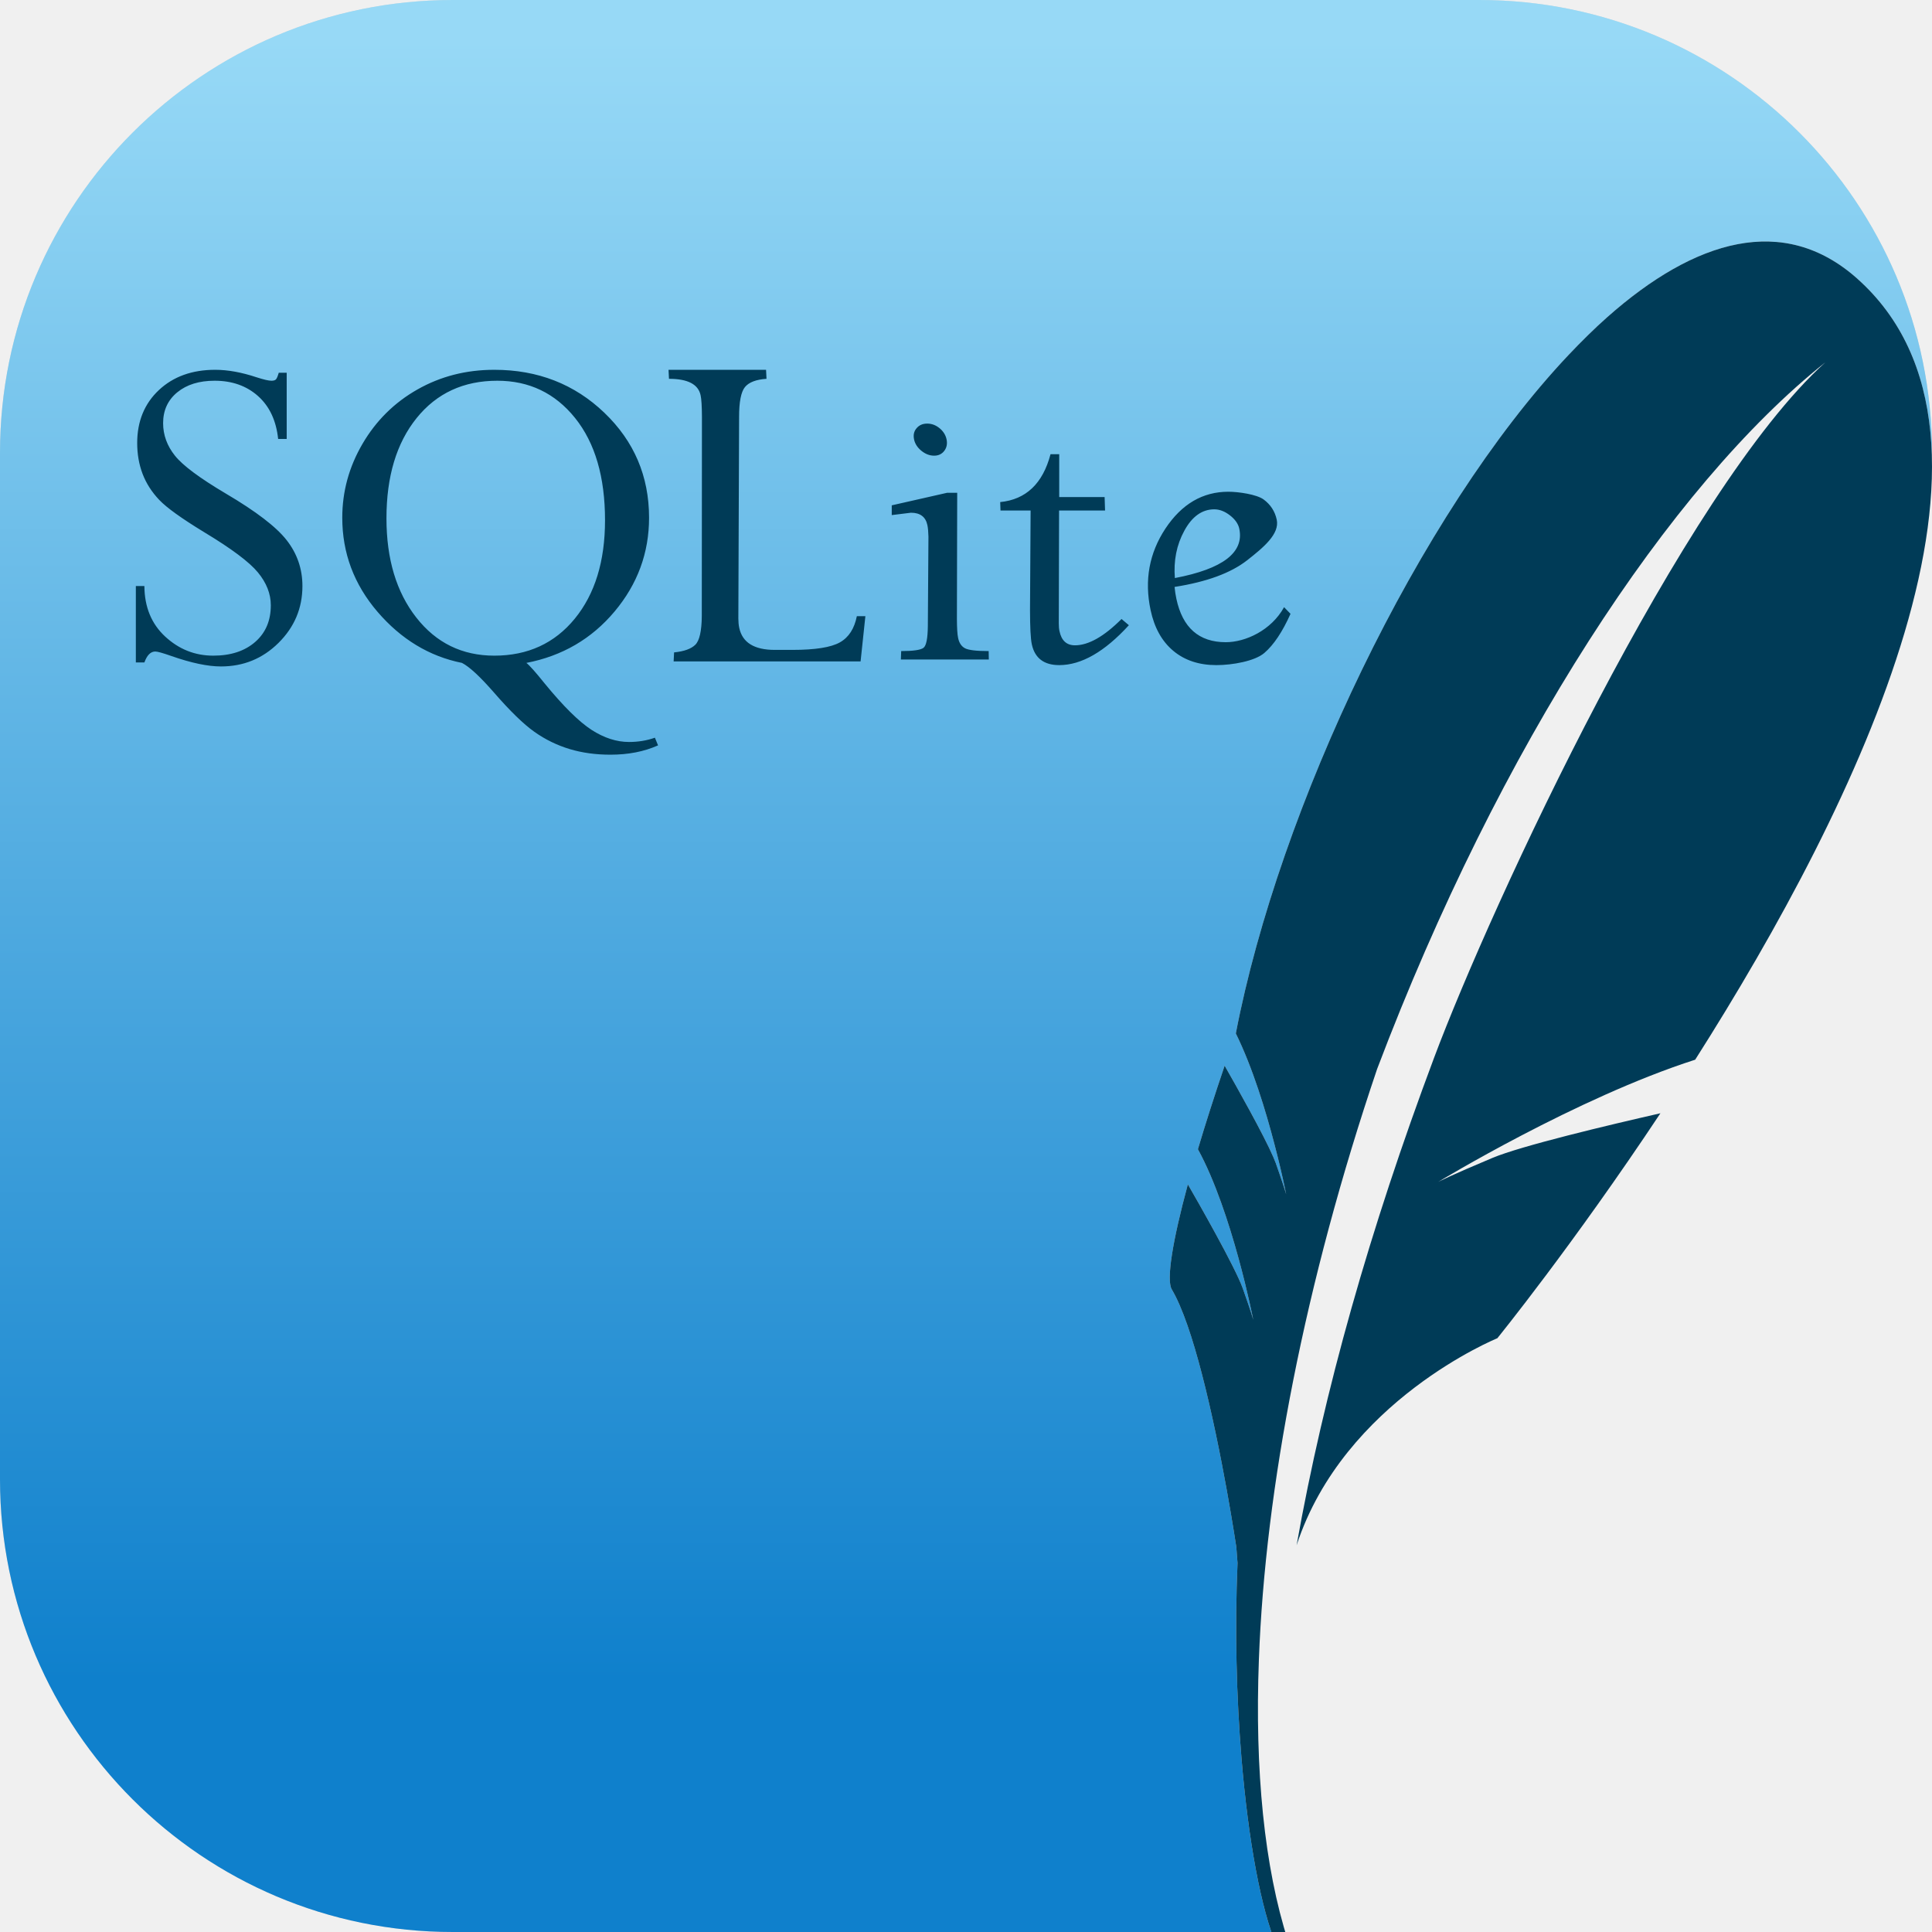
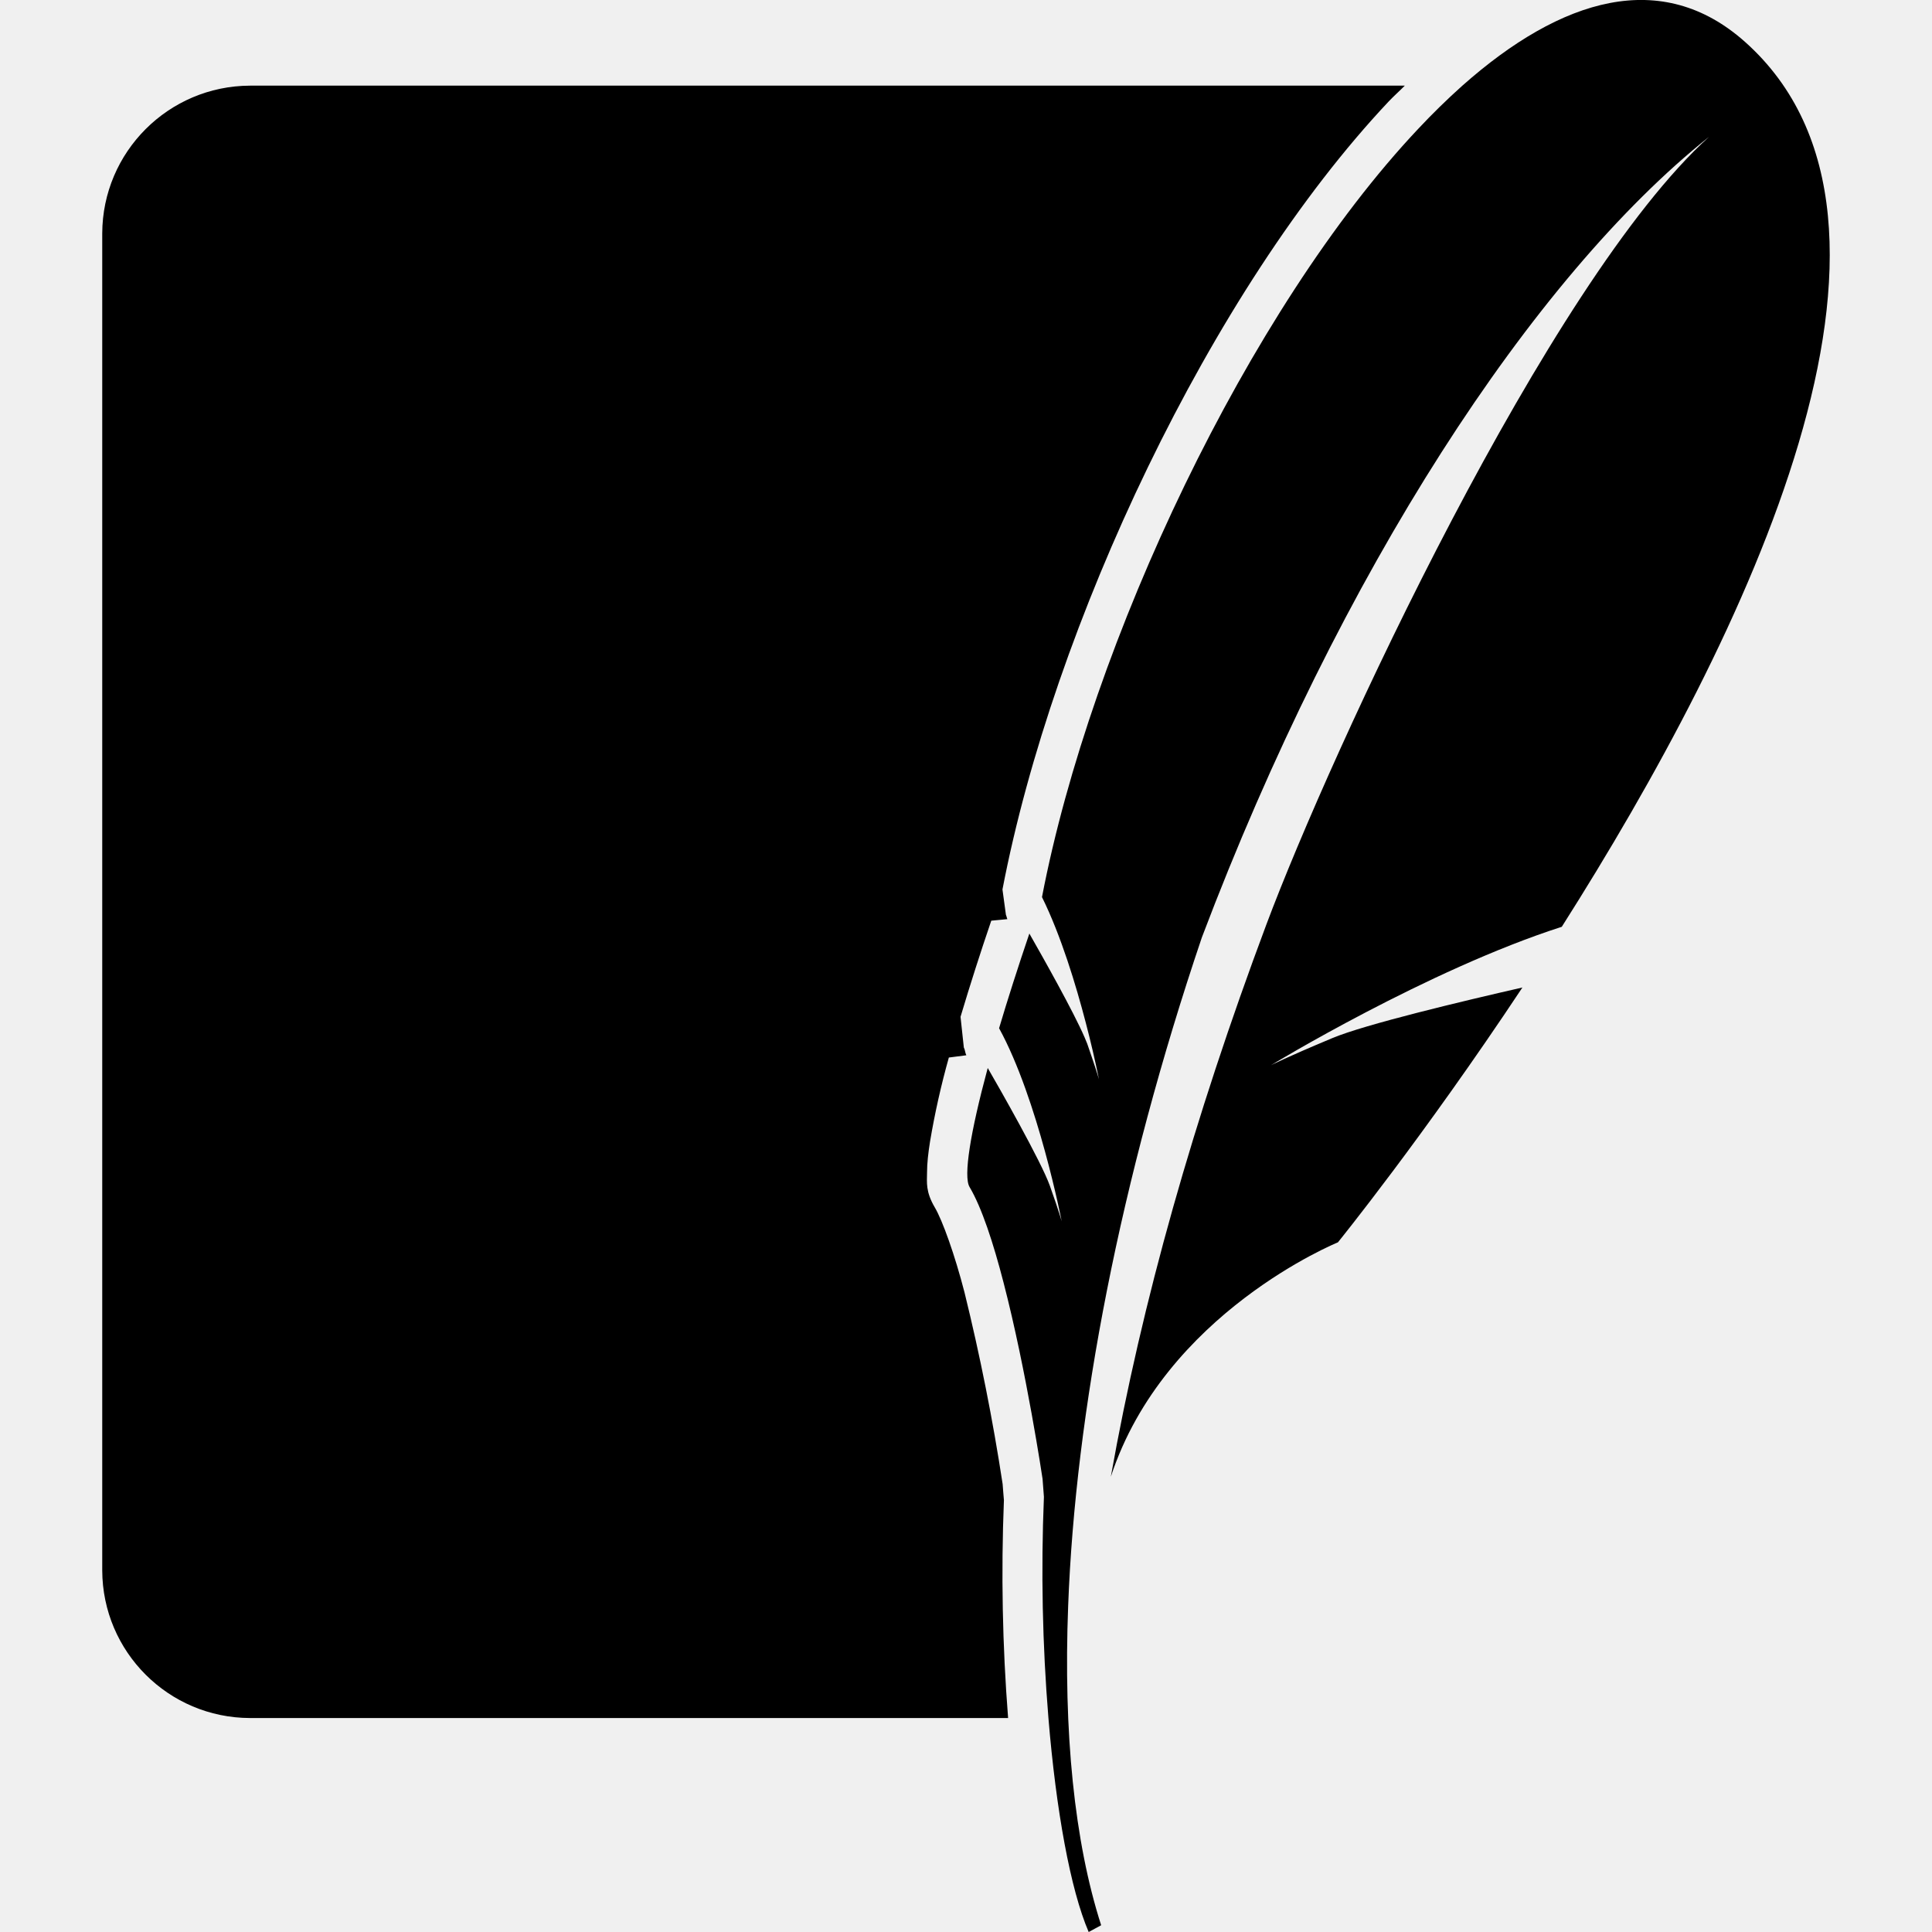
- <svg xmlns="http://www.w3.org/2000/svg" width="256" height="256" viewBox="0 0 256 256" fill="none">
-   <g clip-path="url(#clip0_307_145)">
-     <path d="M60 0C26.863 0 0 26.863 0 60V196C0 229.137 26.863 256 60 256H168.46C166.681 250.757 165.288 242.454 164.504 232.977C163.829 224.825 163.605 215.806 163.979 207.107C163.878 205.821 163.817 204.985 163.817 204.985C163.817 204.985 161.943 192.375 159.246 182.016C158.052 177.418 156.693 173.26 155.266 170.85C154.531 169.607 155.346 164.499 157.397 156.934C158.597 159.005 163.66 167.866 164.677 170.722C165.822 173.95 166.062 174.875 166.062 174.875C166.062 174.875 163.285 160.603 158.729 152.275C159.728 148.908 160.921 145.187 162.271 141.209C163.849 143.976 167.436 150.33 168.732 153.341C168.852 153.62 168.96 153.882 169.039 154.098C169.223 154.62 169.378 155.063 169.517 155.469C170.248 157.587 170.426 158.261 170.426 158.261C170.426 158.261 170.155 156.875 169.651 154.737C169.438 153.834 169.173 152.772 168.878 151.641C167.73 147.232 165.986 141.46 163.753 136.937C169.485 107.143 187.934 68.13 207.81 47.069C209.523 45.255 211.244 43.558 212.968 42.028C224.587 31.727 236.36 28.248 246.083 36.91C253.117 43.177 255.995 51.835 256 61.8V60C256 26.863 229.137 0 196 0H60Z" fill="#D9D9D9" />
-     <path d="M60 0C26.863 0 0 26.863 0 60V196C0 229.137 26.863 256 60 256H168.46C166.681 250.757 165.288 242.454 164.504 232.977C163.829 224.825 163.605 215.806 163.979 207.107C163.878 205.821 163.817 204.985 163.817 204.985C163.817 204.985 161.943 192.375 159.246 182.016C158.052 177.418 156.693 173.26 155.266 170.85C154.531 169.607 155.346 164.499 157.397 156.934C158.597 159.005 163.66 167.866 164.677 170.722C165.822 173.95 166.062 174.875 166.062 174.875C166.062 174.875 163.285 160.603 158.729 152.275C159.728 148.908 160.921 145.187 162.271 141.209C163.849 143.976 167.436 150.33 168.732 153.341C168.852 153.62 168.96 153.882 169.039 154.098C169.223 154.62 169.378 155.063 169.517 155.469C170.248 157.587 170.426 158.261 170.426 158.261C170.426 158.261 170.155 156.875 169.651 154.737C169.438 153.834 169.173 152.772 168.878 151.641C167.73 147.232 165.986 141.46 163.753 136.937C169.485 107.143 187.934 68.13 207.81 47.069C209.523 45.255 211.244 43.558 212.968 42.028C224.587 31.727 236.36 28.248 246.083 36.91C253.117 43.177 255.995 51.835 256 61.8V60C256 26.863 229.137 0 196 0H60Z" fill="url(#paint0_linear_307_145)" />
-     <path d="M246.083 36.91C236.36 28.248 224.587 31.727 212.968 42.028C211.244 43.558 209.523 45.255 207.81 47.069C187.934 68.13 169.485 107.143 163.753 136.937C165.986 141.46 167.73 147.232 168.878 151.641C169.173 152.772 169.438 153.834 169.651 154.737C170.155 156.875 170.426 158.261 170.426 158.261C170.426 158.261 170.248 157.587 169.517 155.469C169.378 155.063 169.223 154.62 169.039 154.098C168.96 153.882 168.852 153.62 168.732 153.341C167.436 150.33 163.849 143.976 162.271 141.209C160.921 145.187 159.728 148.908 158.729 152.275C163.285 160.603 166.062 174.875 166.062 174.875C166.062 174.875 165.822 173.95 164.677 170.722C163.66 167.866 158.597 159.005 157.397 156.934C155.346 164.499 154.531 169.607 155.266 170.85C156.693 173.26 158.052 177.418 159.246 182.016C161.943 192.375 163.817 204.985 163.817 204.985C163.817 204.985 163.878 205.821 163.979 207.107C163.605 215.806 163.829 224.825 164.504 232.977C165.397 243.768 167.079 253.039 169.223 258L170.678 257.207C167.53 247.433 166.251 234.623 166.811 219.849C167.658 197.268 172.861 170.036 182.473 141.653C198.713 98.806 221.245 64.429 241.867 48.011C223.071 64.967 197.632 119.85 190.017 140.174C181.491 162.933 175.448 184.291 171.807 204.753C178.09 185.57 198.405 177.324 198.405 177.324C198.405 177.324 208.369 165.05 220.013 147.514C213.038 149.103 201.585 151.823 197.748 153.433C192.09 155.804 190.565 156.613 190.565 156.613C190.565 156.613 208.895 145.463 224.621 140.415C246.249 106.39 269.811 58.053 246.083 36.91" fill="#003B57" />
-     <path d="M28.52 49C25.457 49 22.966 49.895 21.057 51.683C19.147 53.473 18.179 55.82 18.179 58.695C18.179 60.185 18.419 61.543 18.893 62.788C19.367 64.035 20.105 65.191 21.096 66.235C22.088 67.28 24.073 68.7 27.032 70.505C30.662 72.691 33.037 74.466 34.177 75.851C35.318 77.236 35.884 78.687 35.884 80.199C35.884 82.225 35.209 83.841 33.82 85.056C32.429 86.272 30.569 86.878 28.262 86.878C25.829 86.878 23.71 86.032 21.89 84.351C20.071 82.669 19.152 80.443 19.131 77.653H18V87.779H19.131C19.477 86.82 19.955 86.329 20.58 86.329C20.881 86.329 21.586 86.534 22.684 86.917C25.356 87.855 27.55 88.308 29.274 88.308C32.246 88.308 34.783 87.281 36.897 85.194C39.007 83.107 40.073 80.591 40.073 77.653C40.073 75.375 39.369 73.349 37.989 71.582C36.608 69.813 33.922 67.756 29.91 65.393C26.457 63.346 24.215 61.679 23.181 60.379C22.145 59.081 21.613 57.646 21.613 56.07C21.613 54.366 22.247 52.998 23.498 51.977C24.75 50.955 26.389 50.449 28.441 50.449C30.75 50.449 32.674 51.125 34.197 52.486C35.718 53.849 36.598 55.738 36.857 58.166H37.989V49.392H36.936C36.808 49.839 36.689 50.125 36.579 50.254C36.473 50.381 36.268 50.449 35.964 50.449C35.598 50.449 34.945 50.297 34.019 49.999C32.034 49.339 30.203 49 28.52 49ZM65.5 49C61.767 49 58.379 49.868 55.317 51.605C52.251 53.339 49.824 55.746 48.032 58.812C46.242 61.878 45.353 65.135 45.353 68.605C45.353 73.267 46.899 77.421 50.017 81.061C53.137 84.699 56.875 86.966 61.212 87.838C62.204 88.347 63.623 89.663 65.48 91.794C67.573 94.198 69.344 95.932 70.8 96.964C72.254 97.997 73.825 98.754 75.484 99.256C77.145 99.755 78.941 100 80.883 100C83.235 100 85.341 99.597 87.195 98.766L86.778 97.748C85.702 98.131 84.554 98.316 83.345 98.316C81.703 98.316 80.045 97.782 78.382 96.71C76.722 95.635 74.646 93.585 72.169 90.56C71.005 89.111 70.202 88.196 69.748 87.838C74.493 86.923 78.396 84.654 81.439 81.022C84.482 77.392 86.004 73.248 86.004 68.605C86.004 63.091 84.016 58.458 80.069 54.68C76.119 50.901 71.262 49 65.5 49ZM88.585 49L88.644 50.195C91.129 50.195 92.521 50.917 92.833 52.369C92.948 52.888 93.002 53.847 93.011 55.228L92.991 81.649C92.971 83.622 92.686 84.882 92.138 85.429C91.589 85.972 90.662 86.311 89.319 86.447L89.26 87.642H114.032L114.667 81.649H113.536C113.213 83.281 112.472 84.451 111.293 85.115C110.11 85.784 108.02 86.114 105 86.114H102.658C99.941 86.114 98.369 85.145 97.954 83.196C97.868 82.81 97.839 82.397 97.835 81.942L97.934 55.228C97.933 53.258 98.186 51.938 98.708 51.291C99.236 50.648 100.188 50.287 101.566 50.195L101.507 49H88.585H88.585ZM65.897 50.449C70.106 50.449 73.544 52.085 76.199 55.385C78.853 58.685 80.169 63.209 80.169 68.938C80.169 74.366 78.834 78.712 76.159 81.982C73.484 85.25 69.924 86.878 65.5 86.878C61.25 86.878 57.803 85.199 55.158 81.825C52.516 78.451 51.208 74.07 51.208 68.683C51.208 63.148 52.532 58.716 55.198 55.404C57.863 52.096 61.431 50.449 65.897 50.449ZM122.865 56.129C122.261 56.129 121.8 56.33 121.456 56.736C121.103 57.14 120.995 57.63 121.118 58.225C121.237 58.801 121.567 59.307 122.091 59.733C122.612 60.158 123.174 60.379 123.778 60.379C124.362 60.379 124.808 60.158 125.128 59.733C125.448 59.307 125.545 58.801 125.426 58.225C125.302 57.63 124.984 57.14 124.493 56.736C123.996 56.33 123.449 56.129 122.865 56.129ZM139.201 60.183C138.174 64.08 135.949 66.189 132.532 66.529L132.571 67.645H136.561L136.482 80.846C136.488 83.103 136.558 84.605 136.72 85.37C137.113 87.201 138.325 88.131 140.352 88.131C143.286 88.131 146.364 86.368 149.582 82.843L148.61 82.021C146.286 84.342 144.231 85.507 142.437 85.507C141.334 85.507 140.65 84.881 140.392 83.646C140.321 83.346 140.293 82.996 140.293 82.589L140.333 67.645H146.426L146.367 65.863H140.352V60.183H139.201H139.201ZM162.762 65.158C159.354 65.158 156.581 66.79 154.426 70.035C152.281 73.284 151.617 76.885 152.461 80.846C152.957 83.166 153.945 84.964 155.458 86.232C156.968 87.499 158.884 88.131 161.174 88.131C163.307 88.131 166.277 87.599 167.526 86.525C168.779 85.453 169.934 83.715 171 81.335L170.146 80.454C168.446 83.541 165.013 85.096 162.425 85.096C158.866 85.096 156.687 83.169 155.875 79.338C155.769 78.849 155.69 78.323 155.636 77.771C159.87 77.109 163.078 75.938 165.244 74.245C167.407 72.552 169.58 70.756 169.174 68.859C168.932 67.732 168.339 66.846 167.427 66.176C166.503 65.507 164.103 65.158 162.762 65.158ZM125.505 65.295L118.161 66.96V68.252L120.701 67.939C121.932 67.939 122.656 68.489 122.885 69.584C122.962 69.951 123.01 70.465 123.024 71.112L122.944 82.961C122.924 84.6 122.739 85.554 122.369 85.84C121.995 86.127 121.009 86.271 119.411 86.271L119.371 87.387H131.023L131.003 86.271C129.384 86.271 128.335 86.145 127.867 85.899C127.407 85.654 127.091 85.209 126.954 84.528C126.848 84.037 126.802 83.19 126.795 82.021L126.835 65.295H125.505H125.505ZM160.897 67.489C161.606 67.489 162.291 67.759 162.981 68.291C163.661 68.822 164.076 69.413 164.211 70.054C164.876 73.204 162.045 75.382 155.676 76.596C155.494 74.299 155.898 72.213 156.927 70.328C157.948 68.445 159.278 67.489 160.897 67.489Z" fill="#003B57" />
-   </g>
-   <defs>
-     <linearGradient id="paint0_linear_307_145" x1="147.614" y1="5.239" x2="147.614" y2="241.763" gradientUnits="userSpaceOnUse">
-       <stop stop-color="#97D9F6" />
-       <stop offset="0.92" stop-color="#0F80CC" />
-       <stop offset="1" stop-color="#0F80CC" />
-     </linearGradient>
-     <clipPath id="clip0_307_145">
-       <rect width="256" height="256" rx="60" fill="white" />
-     </clipPath>
-   </defs>
+ <svg xmlns="http://www.w3.org/2000/svg" role="img" viewBox="0 0 24 24">
+   <path d="M21.678.521c-1.032-.92-2.28-.55-3.513.544a8.71 8.71 0 0 0-.547.535c-2.109 2.237-4.066 6.38-4.674 9.544.237.48.422 1.093.544 1.561a13.044 13.044 0 0 1 .164.703s-.019-.071-.096-.296l-.05-.146a1.689 1.689 0 0 0-.033-.08c-.138-.32-.518-.995-.686-1.289-.143.423-.27.818-.376 1.176.484.884.778 2.4.778 2.4s-.025-.099-.147-.442c-.107-.303-.644-1.244-.772-1.464-.217.804-.304 1.346-.226 1.478.152.256.296.698.422 1.186.286 1.1.485 2.44.485 2.44l.017.224a22.41 22.41 0 0 0 .056 2.748c.095 1.146.273 2.13.5 2.657l.155-.084c-.334-1.038-.47-2.399-.41-3.967.09-2.398.642-5.29 1.661-8.304 1.723-4.55 4.113-8.201 6.3-9.945-1.993 1.8-4.692 7.63-5.5 9.788-.904 2.416-1.545 4.684-1.931 6.857.666-2.037 2.821-2.912 2.821-2.912s1.057-1.304 2.292-3.166c-.74.169-1.955.458-2.362.629-.6.251-.762.337-.762.337s1.945-1.184 3.613-1.72C21.695 7.9 24.195 2.767 21.678.521m-18.573.543A1.842 1.842 0 0 0 1.27 2.9v16.608a1.84 1.84 0 0 0 1.835 1.834h9.418a22.953 22.953 0 0 1-.052-2.707c-.006-.062-.011-.141-.016-.2a27.01 27.01 0 0 0-.473-2.378c-.121-.47-.275-.898-.369-1.057-.116-.197-.098-.31-.097-.432 0-.12.015-.245.037-.386a9.98 9.98 0 0 1 .234-1.045l.217-.028c-.017-.035-.014-.065-.031-.097l-.041-.381a32.8 32.8 0 0 1 .382-1.194l.2-.019c-.008-.016-.01-.038-.018-.053l-.043-.316c.63-3.28 2.587-7.443 4.8-9.791.066-.069.133-.128.198-.194Z" />
</svg>
